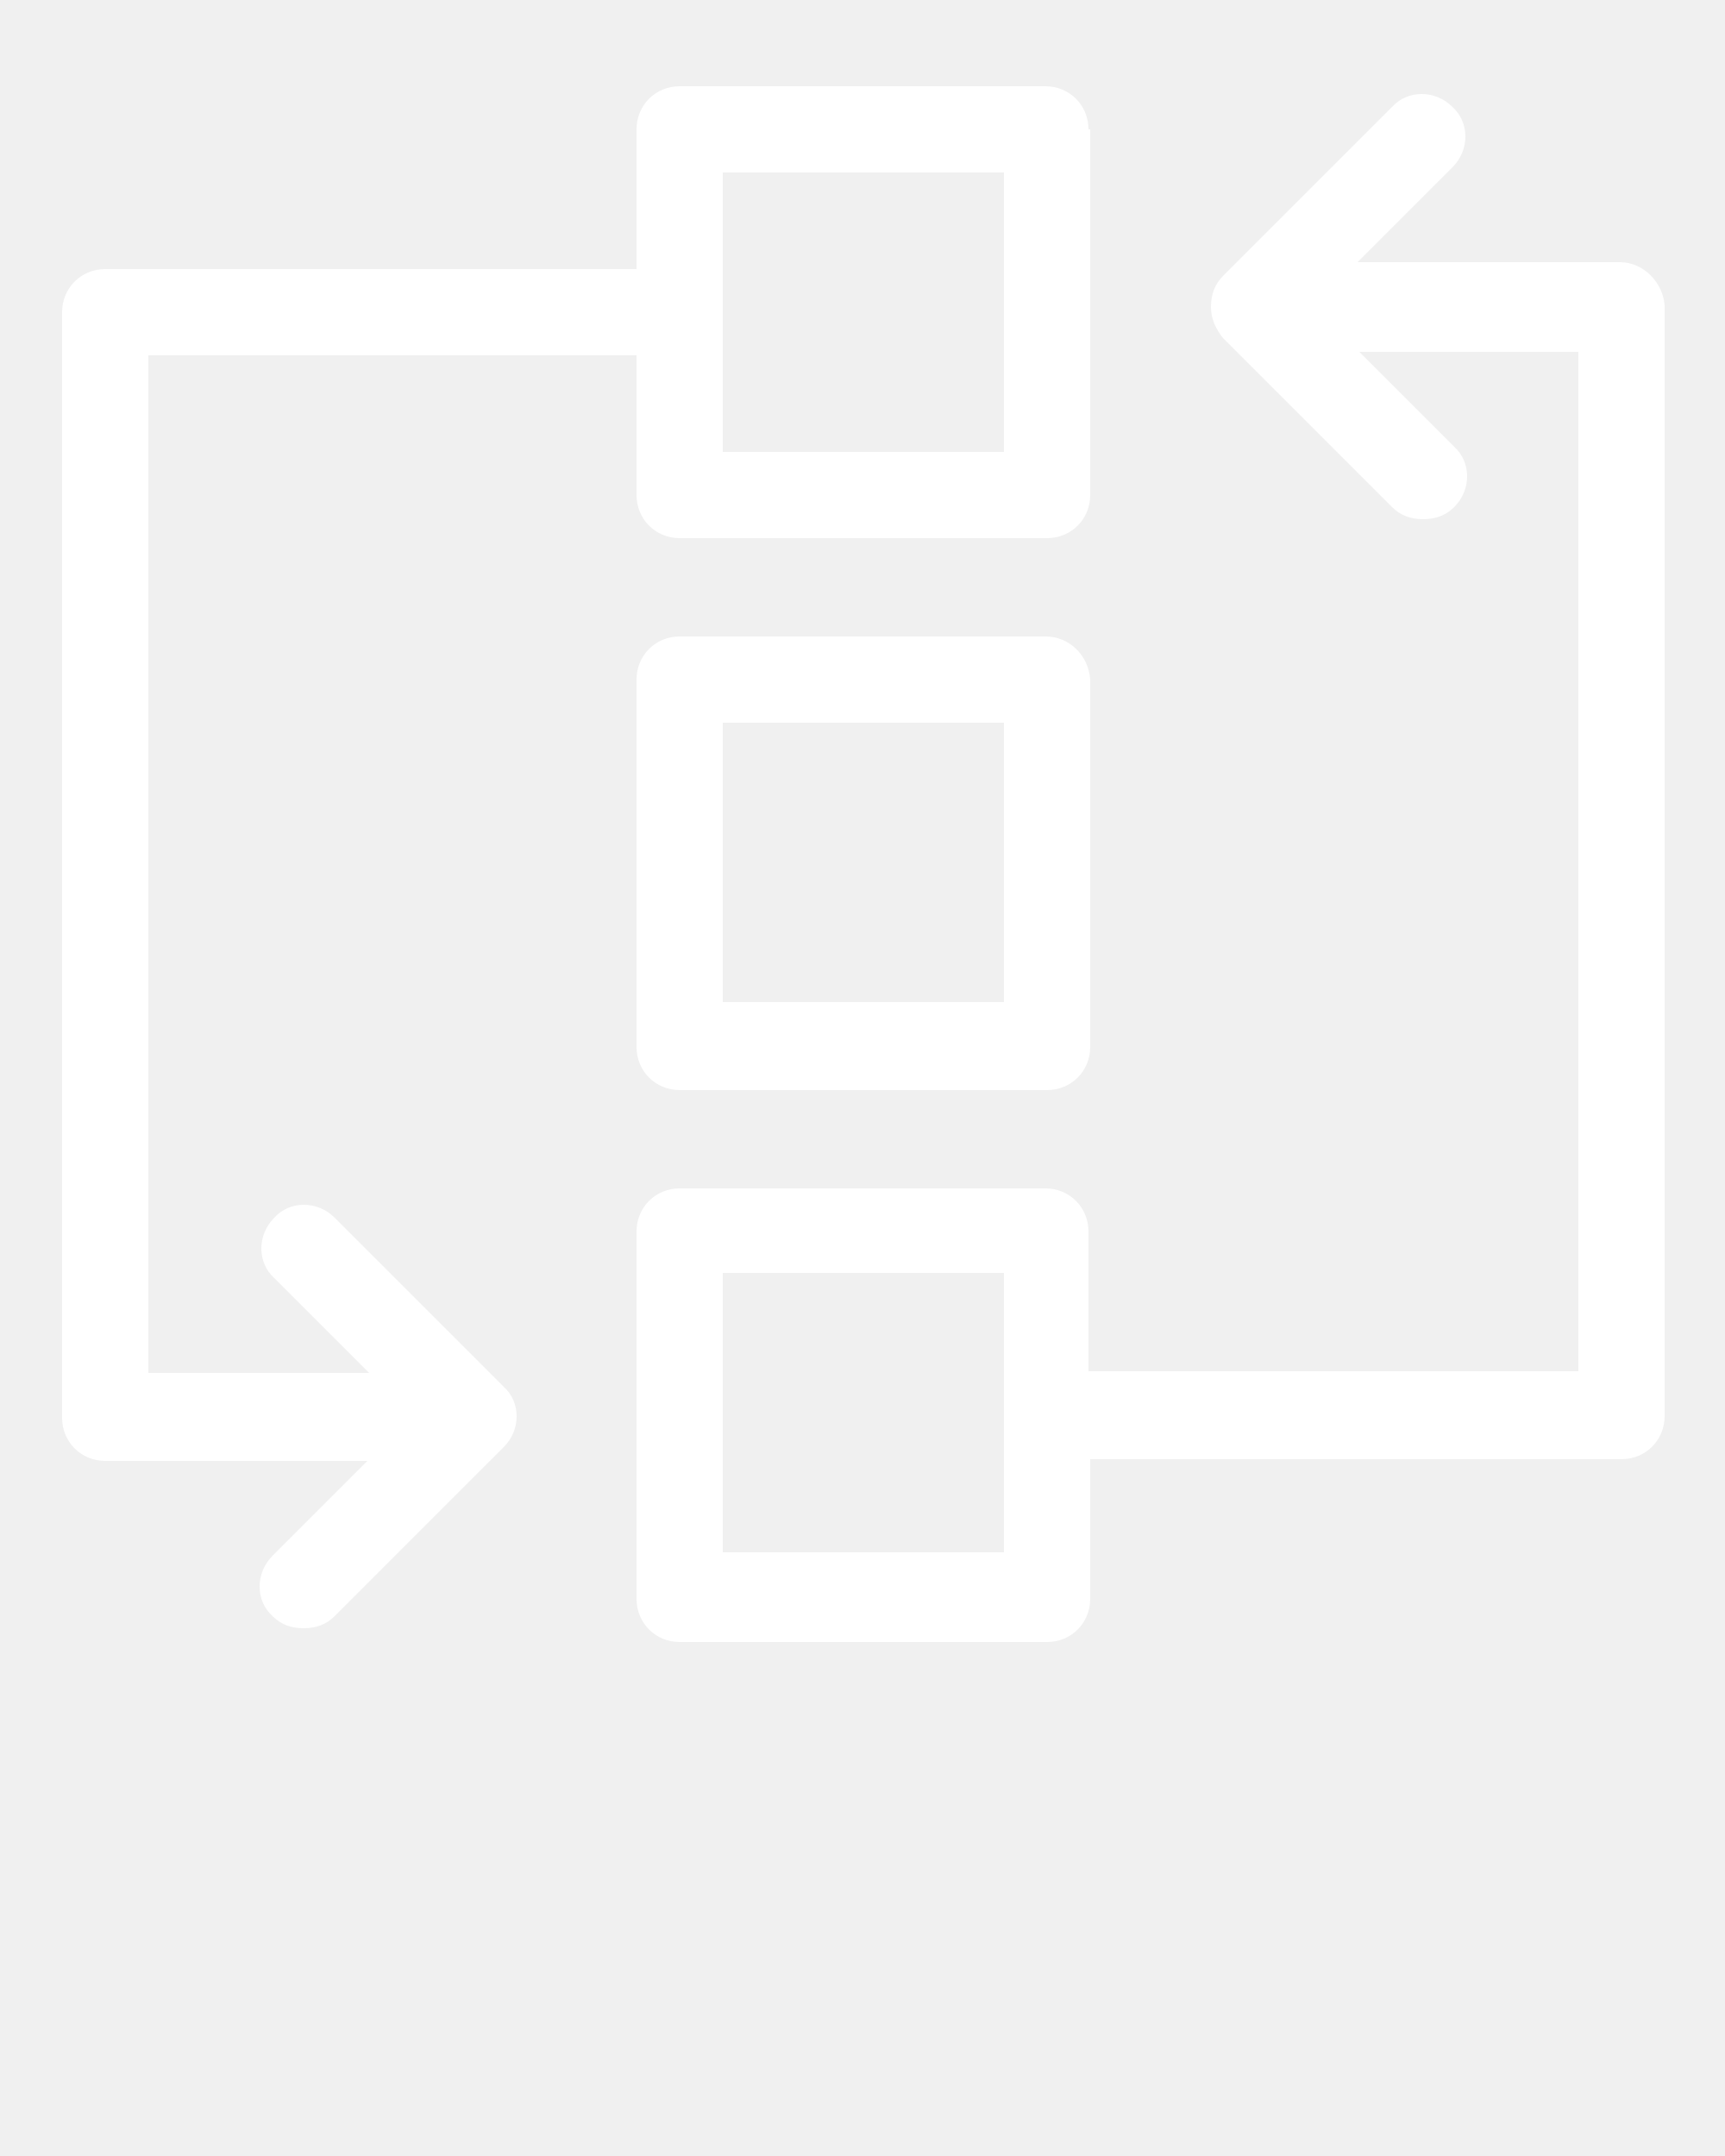
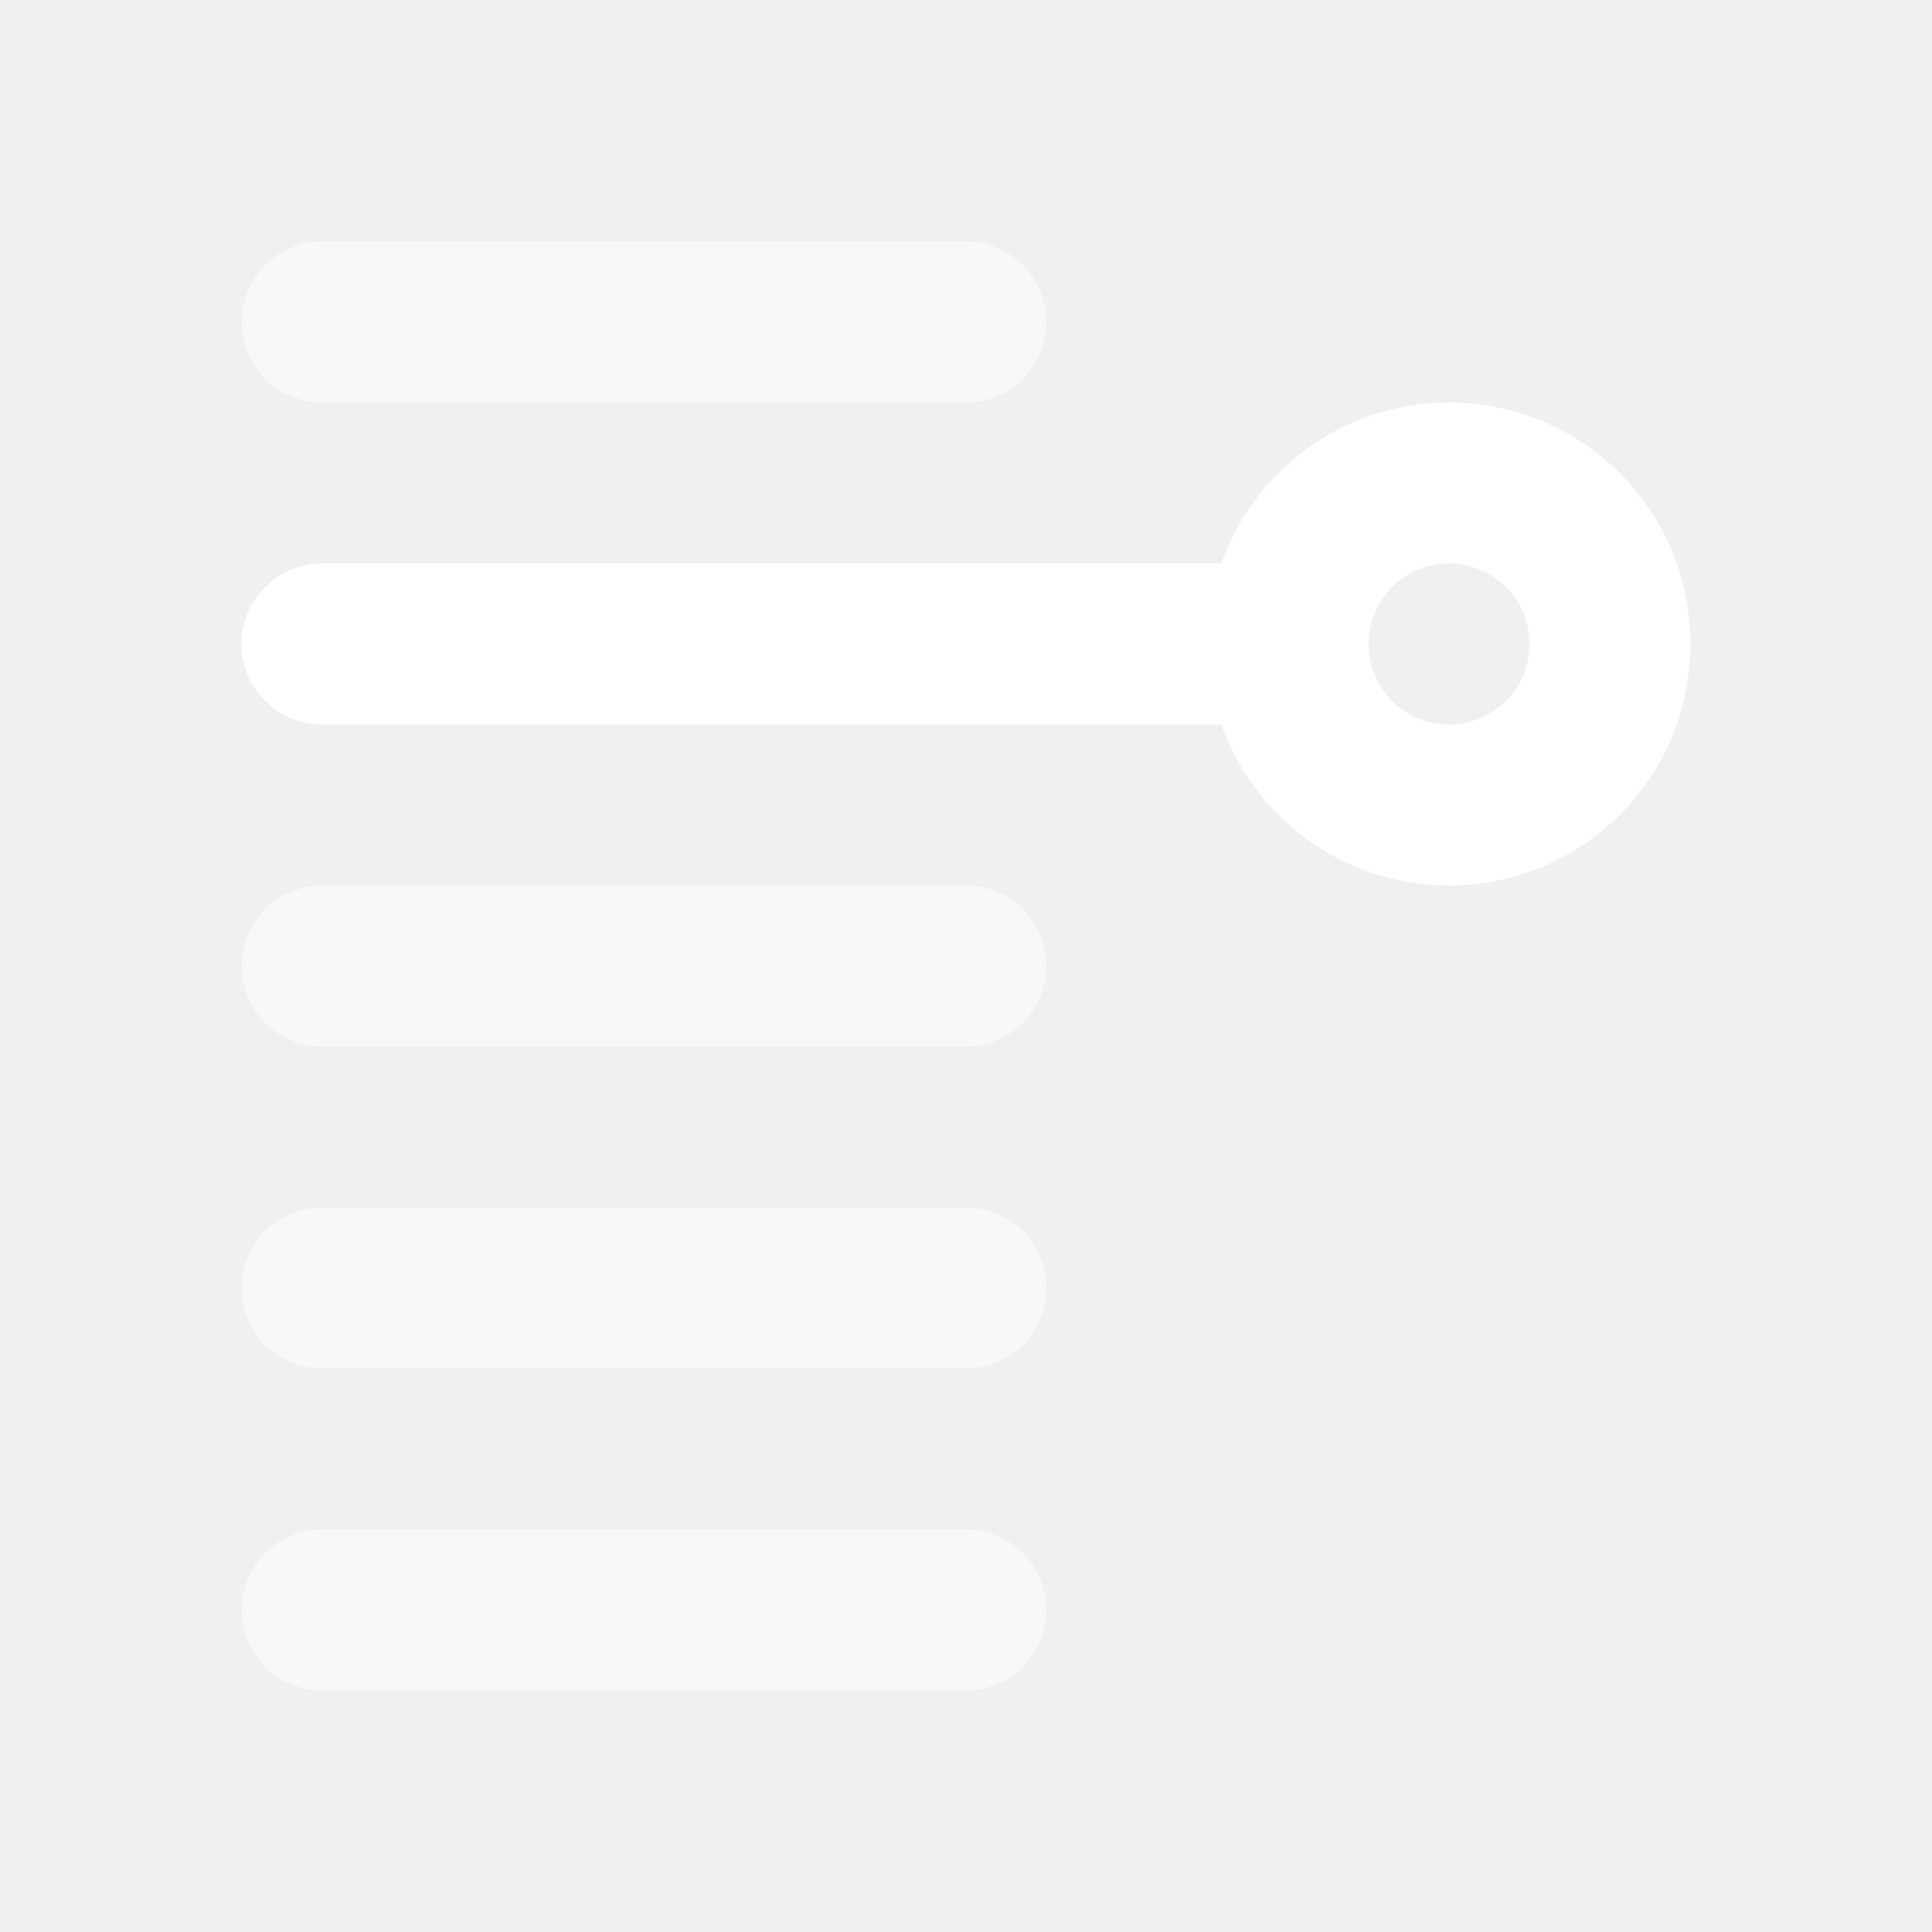
- <svg xmlns="http://www.w3.org/2000/svg" fill="#fff" version="1.1" x="0px" y="0px" viewBox="0 0 100 125" enable-background="new 0 0 100 100" xml:space="preserve">
-   <path d="M63.1,7.5C63.1,6.1,62,5,60.6,5H39.4c-1.4,0-2.5,1.1-2.5,2.5v8.1H6.1c-1.4,0-2.5,1.1-2.5,2.5v64.1c0,1.4,1.1,2.5,2.5,2.5  h15.2l-5.5,5.5c-1,1-1,2.6,0,3.5c0.5,0.5,1.1,0.7,1.8,0.7s1.3-0.2,1.8-0.7l9.8-9.8c1-1,1-2.6,0-3.5l-9.8-9.8c-1-1-2.6-1-3.5,0  c-1,1-1,2.6,0,3.5l5.5,5.5H8.6V20.6h28.3v8.1c0,1.4,1.1,2.5,2.5,2.5h21.3c1.4,0,2.5-1.1,2.5-2.5V7.5z M58.1,26.2H41.9V10h16.3V26.2z   M60.6,36.9H39.4c-1.4,0-2.5,1.1-2.5,2.5v21.3c0,1.4,1.1,2.5,2.5,2.5h21.3c1.4,0,2.5-1.1,2.5-2.5V39.4C63.1,38,62,36.9,60.6,36.9z   M58.1,58.1H41.9V41.9h16.3V58.1z M93.9,15.2H78.7l5.5-5.5c1-1,1-2.6,0-3.5c-1-1-2.6-1-3.5,0L70.9,16c-0.5,0.5-0.7,1.1-0.7,1.8  s0.3,1.3,0.7,1.8l9.8,9.8c0.5,0.5,1.1,0.7,1.8,0.7s1.3-0.2,1.8-0.7c1-1,1-2.6,0-3.5l-5.5-5.5h12.7v59.1H63.1v-8.1  c0-1.4-1.1-2.5-2.5-2.5H39.4c-1.4,0-2.5,1.1-2.5,2.5v21.3c0,1.4,1.1,2.5,2.5,2.5h21.3c1.4,0,2.5-1.1,2.5-2.5v-8.1h30.8  c1.4,0,2.5-1.1,2.5-2.5V17.7C96.4,16.4,95.3,15.2,93.9,15.2z M58.1,90H41.9V73.8h16.3V90z" />
+ <svg xmlns="http://www.w3.org/2000/svg" width="64px" height="64px" viewBox="0 0 24 24" fill="none">
+   <g id="SVGRepo_bgCarrier" stroke-width="0" />
+   <g id="SVGRepo_tracerCarrier" stroke-linecap="round" stroke-linejoin="round" />
+   <g id="SVGRepo_iconCarrier">
+     <path d="M3 4C3 3.448 3.448 3 4 3H12C12.552 3 13 3.448 13 4C13 4.552 12.552 5 12 5H4C3.448 5 3 4.552 3 4Z" fill="#ffffff" fill-opacity="0.5" />
+     <path d="M3 12C3 11.448 3.448 11 4 11H12C12.552 11 13 11.448 13 12C13 12.552 12.552 13 12 13H4C3.448 13 3 12.552 3 12Z" fill="#ffffff" fill-opacity="0.5" />
+     <path d="M3 16C3 15.448 3.448 15 4 15H12C12.552 15 13 15.448 13 16C13 16.552 12.552 17 12 17H4C3.448 17 3 16.552 3 16Z" fill="#ffffff" fill-opacity="0.5" />
+     <path d="M3 20C3 19.448 3.448 19 4 19H12C12.552 19 13 19.448 13 20C13 20.552 12.552 21 12 21H4C3.448 21 3 20.552 3 20Z" fill="#ffffff" fill-opacity="0.5" />
+     <path fill-rule="evenodd" clip-rule="evenodd" d="M15.171 9C15.582 10.165 16.694 11 18 11C19.657 11 21 9.657 21 8C21 6.343 19.657 5 18 5C16.694 5 15.582 5.835 15.171 7H4C3.448 7 3 7.448 3 8C3 8.552 3.448 9 4 9H15.171ZM19 8C19 8.552 18.552 9 18 9C17.448 9 17 8.552 17 8C17 7.448 17.448 7 18 7C18.552 7 19 7.448 19 8Z" fill="#ffffff" />
+   </g>
</svg>
